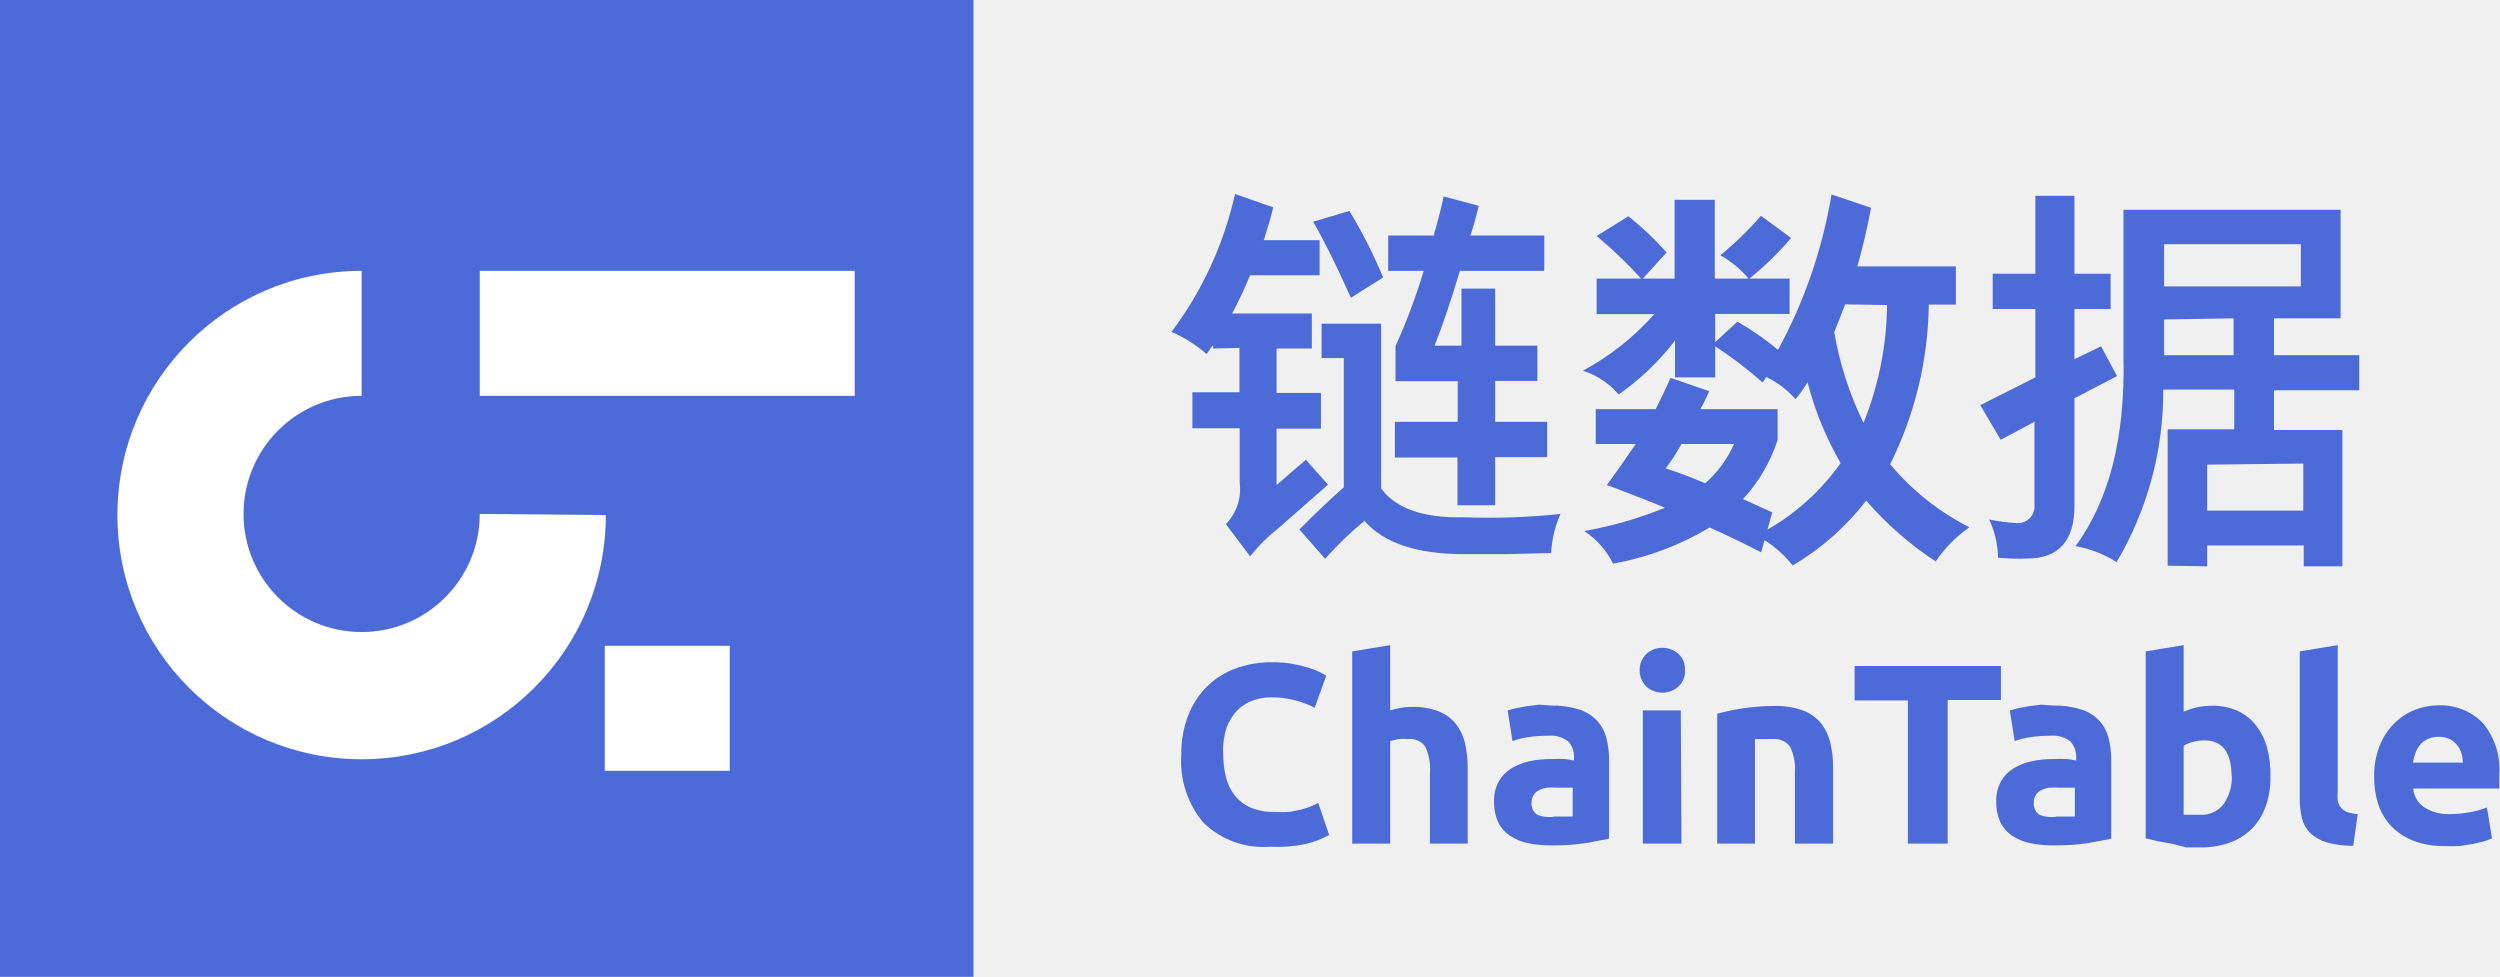
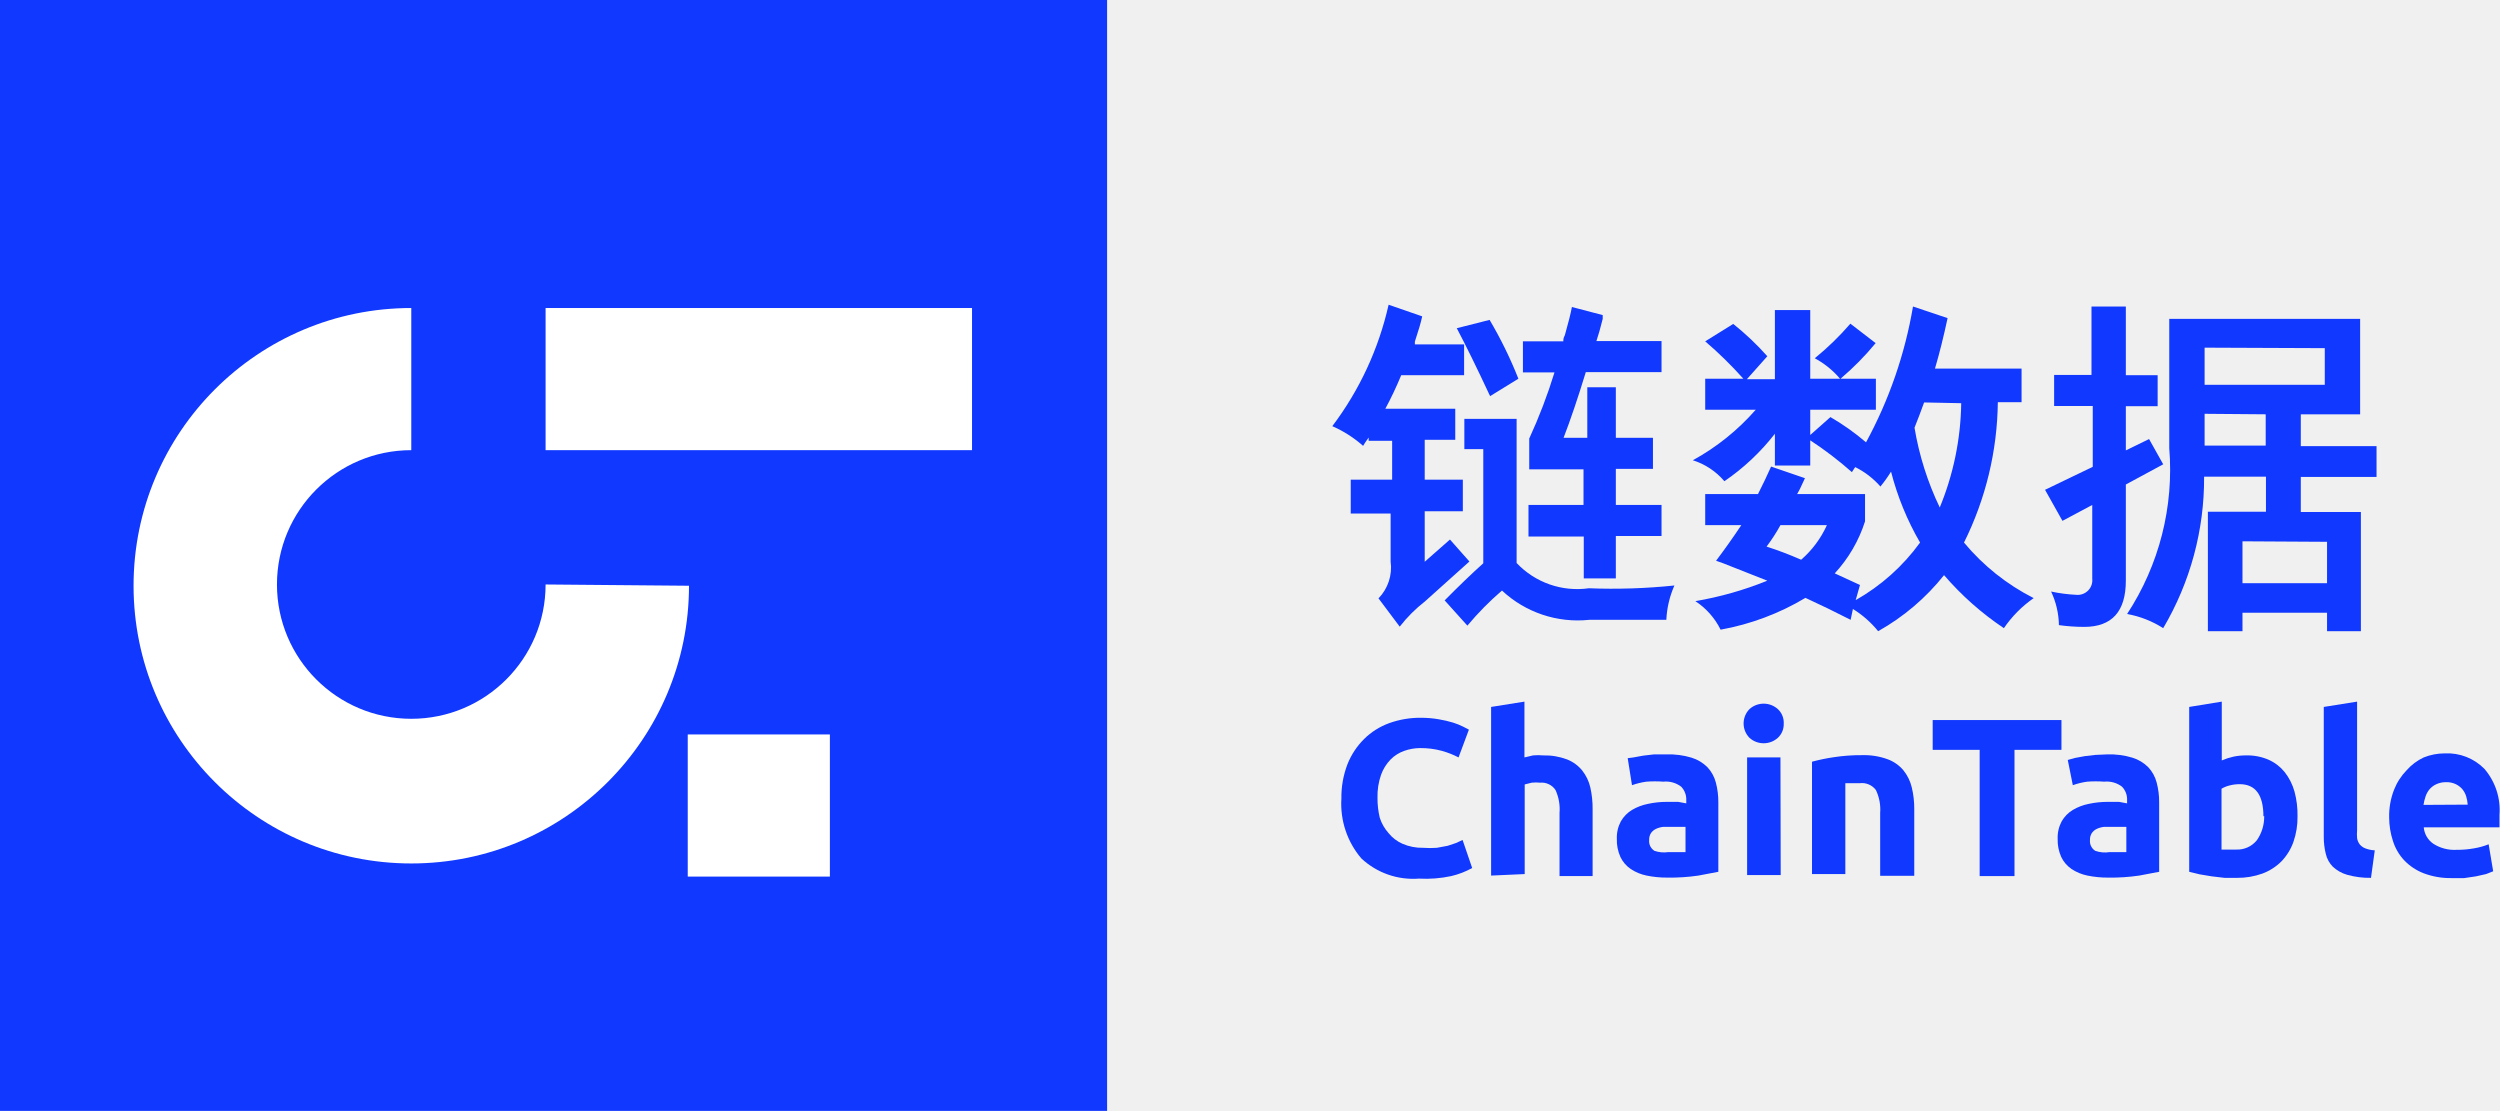
- <svg xmlns="http://www.w3.org/2000/svg" viewBox="0 0 112.61 44">
+ <svg xmlns="http://www.w3.org/2000/svg" viewBox="0 0 99.02 44">
  <defs>
-     <style>.cls-1{fill:#4c6bd8;}.cls-2{fill:#fff;}</style>
+     <style>.cls-1{fill:#1038ff;}.cls-2{fill:#fff;}</style>
  </defs>
  <g id="Layer_2" data-name="Layer 2">
    <g id="Layer_1-2" data-name="Layer 1">
-       <path class="cls-1" d="M54.64,15.7v-.16l-.18.25-.11.16a6,6,0,0,0-1.58-1,16.24,16.24,0,0,0,2.86-6.21l1.72.6q-.09.43-.38,1.34l-.05.14h2.52v1.58H56.31q-.38.91-.81,1.72h3.59V15.7H57.5v2h2v1.61h-2v2.54l1.32-1.14,1,1.12-2.28,2a7.39,7.39,0,0,0-1.23,1.23l-1.09-1.45a2.27,2.27,0,0,0,.62-1.88V19.29H53.71V17.67h2.12v-2Zm5.05,9.47-1.16-1.32q1.09-1.1,2-1.9V16.13h-1V14.58h2.68V22q1,1.36,3.7,1.3a30.74,30.74,0,0,0,4.38-.15,4.93,4.93,0,0,0-.42,1.76l-2,.05q-1.12,0-1.94,0-3.17,0-4.47-1.5A15.33,15.33,0,0,0,59.69,25.17Zm1.16-11.76q-1-2.23-1.7-3.42l1.63-.49a21.37,21.37,0,0,1,1.52,3Zm1.68-1.21V10.61H64.6c0-.07,0-.18.07-.31q.27-1,.36-1.45l1.58.42-.05.2q-.18.72-.33,1.14h3.33V12.2h-3.8q-.6,2-1.14,3.37h1.21V13h1.52v2.57h1.9v1.59h-1.9V19h2.34v1.59H67.35v2.17h-1.7V20.61H62.83V19h2.83V17.17H62.86V15.59a27.11,27.11,0,0,0,1.27-3.39Z" />
-       <path class="cls-1" d="M79.33,24.88q-1.16-.6-2.32-1.12a12.91,12.91,0,0,1-4.35,1.63,3.72,3.72,0,0,0-1.3-1.47A17.77,17.77,0,0,0,75,22.87q-.74-.31-2.26-.89l-.36-.13Q73,21,73.68,20H71.88V18.43h2.7q.36-.71.67-1.41l1.74.6-.07.16q-.2.43-.33.65h3.48v1.39a7.11,7.11,0,0,1-1.56,2.66l1.32.6-.22.78a10.42,10.42,0,0,0,3.3-3,14.38,14.38,0,0,1-1.49-3.64,6.89,6.89,0,0,1-.54.76,4.21,4.21,0,0,0-1.32-1l-.16.25a18.78,18.78,0,0,0-2.14-1.63V17H75.45V15.5l0-.16a11.51,11.51,0,0,1-2.54,2.43,3.49,3.49,0,0,0-1.61-1.07,11.83,11.83,0,0,0,3.22-2.55H71.92V12.55h2a20.1,20.1,0,0,0-2-1.92l1.43-.89a14.13,14.13,0,0,1,1.72,1.63L74,12.55h1.43V9h1.81v3.55h1.52a4.47,4.47,0,0,0-1.27-1.05,14.65,14.65,0,0,0,1.83-1.78l1.36,1a14.3,14.3,0,0,1-1.88,1.83h1.81v1.59H77.26v1.27l1-.92a12.28,12.28,0,0,1,1.83,1.27,22.39,22.39,0,0,0,2.41-7l1.78.6Q84,10.84,83.66,12H88.1v1.72H86.88a16.56,16.56,0,0,1-1.74,7.19,11.27,11.27,0,0,0,3.57,2.84,6,6,0,0,0-1.52,1.54,15.16,15.16,0,0,1-3.13-2.74,11.52,11.52,0,0,1-3.31,2.92,5.19,5.19,0,0,0-1.27-1.14ZM78.11,20H75.74a9.11,9.11,0,0,1-.71,1.1q.85.27,1.78.67A5.22,5.22,0,0,0,78.11,20Zm5-6.29q-.24.65-.49,1.25a15.23,15.23,0,0,0,1.32,4.09A14.54,14.54,0,0,0,85,13.74Z" />
-       <path class="cls-1" d="M89.76,13.92V12.33h1.92V8.82h1.76v3.51h1.63v1.59H93.44v2.26l1.2-.58.72,1.34-1.92,1v4.85q0,2.37-2.14,2.37A9.45,9.45,0,0,1,90,25.12a4.2,4.2,0,0,0-.4-1.72,8.12,8.12,0,0,0,1.23.16.75.75,0,0,0,.81-.83V19l-1.52.81-.92-1.56L91.68,17V13.92Zm7.88,11.56V19.34h3V17.55H97.44a15.08,15.08,0,0,1-2.1,7.77,5.09,5.09,0,0,0-1.85-.72q2.28-3.1,2.16-8.5V9.45h9.78v4.89h-3V16h3.84v1.58h-3.84v1.79h3.08v6.14h-1.74v-.94H99.42v.94ZM97.48,11v1.9h6.16V11Zm0,3.39V16h3.13V14.34Zm1.94,6.54V23h4.33V20.88Z" />
+       <path class="cls-1" d="M54.21,17.46v-.13l-.14.2-.08.13a4.63,4.63,0,0,0-1.22-.78A12.55,12.55,0,0,0,55,12.07l1.33.46q-.07.34-.29,1l0,.11h1.95v1.22H55.5q-.29.7-.63,1.33h2.77v1.23H56.43V19h1.51v1.25H56.43v2l1-.88.77.87-1.76,1.58a5.71,5.71,0,0,0-1,1l-.84-1.12a1.75,1.75,0,0,0,.48-1.46v-1.9H53.5V19h1.64V17.46Zm3.91,7.32-.9-1q.84-.85,1.53-1.47V17.79H58v-1.2h2.07V22.3a3.3,3.3,0,0,0,2.86,1,23.76,23.76,0,0,0,3.39-.11A3.81,3.81,0,0,0,66,24.55l-1.55,0q-.87,0-1.5,0a4.39,4.39,0,0,1-3.46-1.16A11.85,11.85,0,0,0,58.12,24.78Zm.9-9.09Q58.23,14,57.7,13L59,12.67A16.51,16.51,0,0,1,60.14,15Zm1.3-.94V13.52h1.6c0-.06,0-.14.06-.24q.21-.74.28-1.12l1.22.32,0,.15q-.14.56-.25.88h2.58v1.23H62.81q-.46,1.51-.88,2.6h.94v-2H64v2h1.47v1.23H64V20h1.81v1.23H64v1.68H62.73V21.25H60.54V20h2.18V18.59H60.57V17.37a21,21,0,0,0,1-2.62Z" />
+       <path class="cls-1" d="M73.3,24.55q-.9-.46-1.79-.87a10,10,0,0,1-3.36,1.26,2.88,2.88,0,0,0-1-1.13A13.73,13.73,0,0,0,70,23l-1.75-.69-.28-.1q.5-.66,1-1.41H67.54V19.57h2.09q.28-.55.52-1.09l1.34.46-.06.13q-.15.34-.25.5h2.69v1.08a5.49,5.49,0,0,1-1.2,2.06l1,.46-.17.6a8.05,8.05,0,0,0,2.55-2.28,11.11,11.11,0,0,1-1.15-2.81,5.32,5.32,0,0,1-.42.59,3.25,3.25,0,0,0-1-.77l-.13.2a14.52,14.52,0,0,0-1.65-1.26v1H70.3V17.18a8.89,8.89,0,0,1-2,1.88,2.7,2.7,0,0,0-1.25-.83,9.14,9.14,0,0,0,2.49-2h-2V15h1.51a15.54,15.54,0,0,0-1.51-1.48l1.11-.69A10.92,10.92,0,0,1,70,14.11l-.81.91H70.3V12.28h1.4V15h1.18a3.46,3.46,0,0,0-1-.81,11.32,11.32,0,0,0,1.41-1.37l1,.77A11.05,11.05,0,0,1,72.9,15h1.4v1.23H71.7v1l.8-.71a9.49,9.49,0,0,1,1.41,1,17.3,17.3,0,0,0,1.86-5.38l1.37.46q-.24,1.12-.5,2h3.43v1.33h-.94a12.8,12.8,0,0,1-1.34,5.56,8.71,8.71,0,0,0,2.76,2.2,4.61,4.61,0,0,0-1.18,1.19A11.71,11.71,0,0,1,77,22.78,8.9,8.9,0,0,1,74.39,25a4,4,0,0,0-1-.88Zm-.94-3.75H70.52a7,7,0,0,1-.55.85q.66.21,1.37.52A4,4,0,0,0,72.36,20.8Zm3.85-4.86q-.18.5-.38,1a11.77,11.77,0,0,0,1,3.16,11.24,11.24,0,0,0,.85-4.13Z" />
+       <path class="cls-1" d="M81.36,16.08V14.85h1.48V12.14H84.2v2.72h1.26v1.23H84.2v1.75l.92-.45.56,1-1.48.8V23q0,1.83-1.65,1.83a7.3,7.3,0,0,1-1-.07,3.24,3.24,0,0,0-.31-1.33,6.27,6.27,0,0,0,1,.13.58.58,0,0,0,.63-.64V20l-1.18.63L81,19.4l1.89-.91V16.08ZM87.45,25V20.27h2.3V18.88H87.3a11.65,11.65,0,0,1-1.62,6,3.93,3.93,0,0,0-1.43-.56,10.43,10.43,0,0,0,1.67-6.57V12.63h7.56v3.78H91.13v1.26h3v1.22h-3v1.39h2.38V25H92.17v-.73H88.82V25Zm-.13-11.23v1.47h4.76V13.79Zm0,2.62v1.26h2.42V16.41Zm1.5,5.05V23.1h3.35V21.46Z" />
      <rect class="cls-1" width="43.85" height="44" />
      <rect class="cls-2" x="21.61" y="12.2" width="16.89" height="5.63" />
      <rect class="cls-2" x="27.24" y="29.09" width="5.63" height="5.63" />
      <path class="cls-2" d="M24.43,23.15" />
      <path class="cls-2" d="M21.61,23.15a5.32,5.32,0,1,1-5.32-5.32V12.2a11,11,0,1,0,11,11Z" />
-       <path class="cls-1" d="M57.21,38.14a3.87,3.87,0,0,1-3-1.08,4.3,4.3,0,0,1-1-3.07,4.72,4.72,0,0,1,.31-1.76,3.8,3.8,0,0,1,.85-1.31,3.55,3.55,0,0,1,1.29-.81,4.64,4.64,0,0,1,1.62-.28,5.23,5.23,0,0,1,.92.07,6,6,0,0,1,.72.17,3.58,3.58,0,0,1,.52.2l.3.16-.52,1.45a4.4,4.4,0,0,0-.86-.33,4.1,4.1,0,0,0-1.11-.14,2.45,2.45,0,0,0-.81.14,1.84,1.84,0,0,0-.7.44,2.19,2.19,0,0,0-.49.79A3.3,3.3,0,0,0,55.1,34a4.19,4.19,0,0,0,.12,1,2.18,2.18,0,0,0,.39.82,1.87,1.87,0,0,0,.71.55,2.51,2.51,0,0,0,1.06.2,4.77,4.77,0,0,0,.7,0,5.1,5.1,0,0,0,.55-.11,2.84,2.84,0,0,0,.42-.14l.33-.15.49,1.44a4.18,4.18,0,0,1-1.07.41A6.25,6.25,0,0,1,57.21,38.14Z" />
-       <path class="cls-1" d="M60.91,38V29.34l1.71-.28V32a3.44,3.44,0,0,1,.44-.11,2.76,2.76,0,0,1,.52-.05,3.23,3.23,0,0,1,1.22.2,1.9,1.9,0,0,1,.78.57,2.21,2.21,0,0,1,.41.87,4.86,4.86,0,0,1,.12,1.13V38H64.41v-3.2a2.36,2.36,0,0,0-.21-1.17.85.85,0,0,0-.79-.34,2.17,2.17,0,0,0-.43,0l-.36.09V38Z" />
-       <path class="cls-1" d="M69.85,31.78a4,4,0,0,1,1.26.17,2,2,0,0,1,.81.49,1.83,1.83,0,0,1,.43.78,3.86,3.86,0,0,1,.13,1v3.56l-1,.19a9.83,9.83,0,0,1-1.59.11,5,5,0,0,1-1.06-.1,2.3,2.3,0,0,1-.82-.34,1.55,1.55,0,0,1-.53-.61,2.12,2.12,0,0,1-.18-.93,1.76,1.76,0,0,1,.21-.9,1.63,1.63,0,0,1,.57-.59,2.55,2.55,0,0,1,.81-.32,4.58,4.58,0,0,1,1-.1,5.3,5.3,0,0,1,.59,0,2.58,2.58,0,0,1,.42.07v-.16a1,1,0,0,0-.26-.7,1.28,1.28,0,0,0-.92-.26,5.91,5.91,0,0,0-.86.06,3.72,3.72,0,0,0-.73.18l-.22-1.38.37-.1.49-.09.56-.07Zm.14,5h.48l.37,0v-1.3l-.31,0-.38,0a3.32,3.32,0,0,0-.45,0,1.2,1.2,0,0,0-.37.11.64.64,0,0,0-.25.22.61.61,0,0,0-.09.34.59.59,0,0,0,.27.56A1.5,1.5,0,0,0,70,36.79Z" />
-       <path class="cls-1" d="M75.9,30.19a.94.94,0,0,1-.3.74,1.09,1.09,0,0,1-1.44,0,1.05,1.05,0,0,1,0-1.48,1.09,1.09,0,0,1,1.44,0A.94.94,0,0,1,75.9,30.19ZM75.74,38H74v-6h1.71Z" />
-       <path class="cls-1" d="M77.35,32.15a9.55,9.55,0,0,1,1.13-.24,9.26,9.26,0,0,1,1.45-.11,3.53,3.53,0,0,1,1.28.2,1.93,1.93,0,0,1,.81.57,2.22,2.22,0,0,1,.42.87,4.62,4.62,0,0,1,.13,1.13V38H80.85v-3.2a2.31,2.31,0,0,0-.22-1.17.89.89,0,0,0-.82-.34l-.39,0-.37,0V38H77.35Z" />
-       <path class="cls-1" d="M90.13,30v1.53h-2.4V38H85.94V31.55h-2.4V30Z" />
-       <path class="cls-1" d="M92.47,31.78a4,4,0,0,1,1.26.17,2,2,0,0,1,.81.49,1.83,1.83,0,0,1,.43.78,3.86,3.86,0,0,1,.13,1v3.56l-1,.19a9.83,9.83,0,0,1-1.59.11,5,5,0,0,1-1.06-.1,2.3,2.3,0,0,1-.82-.34,1.55,1.55,0,0,1-.53-.61,2.12,2.12,0,0,1-.18-.93,1.76,1.76,0,0,1,.21-.9,1.63,1.63,0,0,1,.57-.59,2.55,2.55,0,0,1,.81-.32,4.58,4.58,0,0,1,1-.1,5.3,5.3,0,0,1,.59,0,2.58,2.58,0,0,1,.42.07v-.16a1,1,0,0,0-.26-.7,1.28,1.28,0,0,0-.92-.26,5.91,5.91,0,0,0-.86.06,3.72,3.72,0,0,0-.73.18l-.22-1.38.37-.1.49-.09.56-.07Zm.14,5h.48l.37,0v-1.3l-.31,0-.38,0a3.32,3.32,0,0,0-.45,0,1.2,1.2,0,0,0-.37.11.64.64,0,0,0-.25.22.61.61,0,0,0-.09.34.59.59,0,0,0,.27.56A1.5,1.5,0,0,0,92.61,36.79Z" />
-       <path class="cls-1" d="M102.27,35a3.81,3.81,0,0,1-.21,1.31,2.77,2.77,0,0,1-.61,1,2.71,2.71,0,0,1-1,.64,3.72,3.72,0,0,1-1.33.22l-.65,0L97.81,38l-.63-.11-.53-.13V29.34l1.71-.28v3a3.24,3.24,0,0,1,.6-.2,3.09,3.09,0,0,1,.67-.07,2.72,2.72,0,0,1,1.14.22,2.22,2.22,0,0,1,.83.64,2.86,2.86,0,0,1,.51,1A4.53,4.53,0,0,1,102.27,35Zm-1.75,0q0-1.65-1.22-1.65a2,2,0,0,0-.52.07,1.5,1.5,0,0,0-.42.17v3.11l.32,0,.42,0a1.23,1.23,0,0,0,1.06-.48A2.1,2.1,0,0,0,100.53,34.91Z" />
-       <path class="cls-1" d="M106,38.1a4.26,4.26,0,0,1-1.21-.16,1.79,1.79,0,0,1-.73-.42,1.39,1.39,0,0,1-.37-.66,3.53,3.53,0,0,1-.1-.87V29.34l1.71-.28v6.58a2.27,2.27,0,0,0,0,.41.71.71,0,0,0,.13.31.7.7,0,0,0,.28.21,1.55,1.55,0,0,0,.49.1Z" />
-       <path class="cls-1" d="M106.94,35a3.69,3.69,0,0,1,.25-1.41,3,3,0,0,1,.65-1,2.7,2.7,0,0,1,.92-.61,2.9,2.9,0,0,1,1.07-.21,2.67,2.67,0,0,1,2,.79,3.24,3.24,0,0,1,.75,2.31c0,.1,0,.21,0,.33s0,.22,0,.32h-3.88a1.14,1.14,0,0,0,.49.84,2,2,0,0,0,1.17.31,4.94,4.94,0,0,0,.92-.09,3.51,3.51,0,0,0,.74-.21l.23,1.39a2.46,2.46,0,0,1-.37.14l-.51.12-.6.09a6.09,6.09,0,0,1-.64,0,3.81,3.81,0,0,1-1.42-.24,2.76,2.76,0,0,1-1-.66,2.62,2.62,0,0,1-.59-1A3.94,3.94,0,0,1,106.94,35Zm4-.65a1.79,1.79,0,0,0-.07-.43,1.06,1.06,0,0,0-.2-.37,1.05,1.05,0,0,0-.33-.26,1.09,1.09,0,0,0-.5-.1,1.16,1.16,0,0,0-.49.1,1,1,0,0,0-.34.26,1.16,1.16,0,0,0-.21.37,2.43,2.43,0,0,0-.11.43Z" />
+       <path class="cls-1" d="M56.2,34.8A3,3,0,0,1,53.92,34a3.33,3.33,0,0,1-.79-2.37,3.65,3.65,0,0,1,.24-1.36,2.93,2.93,0,0,1,.66-1,2.74,2.74,0,0,1,1-.63,3.59,3.59,0,0,1,1.25-.21,4,4,0,0,1,.71.06,4.63,4.63,0,0,1,.56.13,2.76,2.76,0,0,1,.4.16l.23.12L57.77,30a3.4,3.4,0,0,0-.66-.26,3.17,3.17,0,0,0-.86-.11,1.9,1.9,0,0,0-.63.11,1.42,1.42,0,0,0-.54.34,1.69,1.69,0,0,0-.38.61,2.55,2.55,0,0,0-.14.91,3.24,3.24,0,0,0,.09.79A1.68,1.68,0,0,0,55,33a1.44,1.44,0,0,0,.55.42,1.94,1.94,0,0,0,.82.16,3.68,3.68,0,0,0,.54,0l.43-.08.33-.11.26-.12.38,1.11a3.23,3.23,0,0,1-.83.32A4.83,4.83,0,0,1,56.2,34.8Z" />
+       <path class="cls-1" d="M59.06,34.68V28l1.32-.21V30l.34-.08a2.13,2.13,0,0,1,.4,0,2.5,2.5,0,0,1,.95.16,1.47,1.47,0,0,1,.6.44,1.71,1.71,0,0,1,.32.67,3.76,3.76,0,0,1,.09.87v2.64H61.77V32.2a1.83,1.83,0,0,0-.16-.91A.66.66,0,0,0,61,31a1.67,1.67,0,0,0-.33,0l-.28.07v3.55Z" />
+       <path class="cls-1" d="M66,29.88a3.08,3.08,0,0,1,1,.13,1.52,1.52,0,0,1,.63.38,1.41,1.41,0,0,1,.33.6,3,3,0,0,1,.1.79v2.75l-.79.15a7.6,7.6,0,0,1-1.23.08,3.89,3.89,0,0,1-.82-.08,1.78,1.78,0,0,1-.63-.26,1.2,1.2,0,0,1-.41-.48,1.64,1.64,0,0,1-.14-.72,1.36,1.36,0,0,1,.16-.69,1.26,1.26,0,0,1,.44-.45,2,2,0,0,1,.63-.24,3.54,3.54,0,0,1,.74-.08l.46,0,.32.06v-.12a.73.73,0,0,0-.2-.54,1,1,0,0,0-.71-.2,4.57,4.57,0,0,0-.67,0,2.87,2.87,0,0,0-.57.14l-.17-1.07L64.7,30l.38-.07.43-.05Zm.11,3.87h.37l.28,0v-1l-.24,0-.29,0-.35,0a.93.93,0,0,0-.29.08.5.5,0,0,0-.2.17.47.47,0,0,0-.07.27.45.45,0,0,0,.21.43A1.16,1.16,0,0,0,66.08,33.75Z" />
+       <path class="cls-1" d="M70.65,28.66a.73.73,0,0,1-.24.57.84.84,0,0,1-1.11,0,.81.81,0,0,1,0-1.15.84.84,0,0,1,1.11,0A.73.73,0,0,1,70.65,28.66Zm-.12,6H69.2V30h1.32Z" />
+       <path class="cls-1" d="M71.77,30.17a7.38,7.38,0,0,1,.87-.18,7.16,7.16,0,0,1,1.12-.08,2.72,2.72,0,0,1,1,.16,1.49,1.49,0,0,1,.63.44,1.71,1.71,0,0,1,.33.67,3.57,3.57,0,0,1,.1.87v2.64H74.47V32.2a1.79,1.79,0,0,0-.17-.91.69.69,0,0,0-.63-.27h-.3l-.28,0v3.6H71.77Z" />
+       <path class="cls-1" d="M81.65,28.52v1.18H79.79v5H78.41v-5H76.55V28.52Z" />
+       <path class="cls-1" d="M83.46,29.88a3.08,3.08,0,0,1,1,.13,1.52,1.52,0,0,1,.63.38,1.41,1.41,0,0,1,.33.6,3,3,0,0,1,.1.79v2.75l-.79.15a7.6,7.6,0,0,1-1.23.08,3.89,3.89,0,0,1-.82-.08,1.78,1.78,0,0,1-.63-.26,1.2,1.2,0,0,1-.41-.48,1.64,1.64,0,0,1-.14-.72,1.36,1.36,0,0,1,.16-.69,1.26,1.26,0,0,1,.44-.45,2,2,0,0,1,.63-.24,3.54,3.54,0,0,1,.74-.08l.46,0,.32.06v-.12a.73.73,0,0,0-.2-.54,1,1,0,0,0-.71-.2,4.57,4.57,0,0,0-.67,0,2.87,2.87,0,0,0-.57.14L81.9,30.1l.29-.08.38-.07L83,29.9Zm.11,3.87h.37l.28,0v-1l-.24,0-.29,0-.35,0a.93.93,0,0,0-.29.08.5.5,0,0,0-.2.17.47.47,0,0,0-.07.27.45.45,0,0,0,.21.43A1.16,1.16,0,0,0,83.56,33.75Z" />
+       <path class="cls-1" d="M91,32.34a2.94,2.94,0,0,1-.16,1,2.14,2.14,0,0,1-.47.77,2.1,2.1,0,0,1-.76.49,2.87,2.87,0,0,1-1,.17l-.5,0-.51-.06-.48-.08-.41-.1V28L88,27.79v2.33a2.51,2.51,0,0,1,.46-.15,2.39,2.39,0,0,1,.51-.05,2.1,2.1,0,0,1,.88.17,1.72,1.72,0,0,1,.64.49,2.21,2.21,0,0,1,.39.77A3.5,3.5,0,0,1,91,32.34Zm-1.35,0q0-1.28-.94-1.28a1.55,1.55,0,0,0-.4.05,1.16,1.16,0,0,0-.32.13v2.41l.25,0h.33a1,1,0,0,0,.82-.37A1.62,1.62,0,0,0,89.68,32.31Z" />
+       <path class="cls-1" d="M93.91,34.77a3.29,3.29,0,0,1-.94-.12,1.39,1.39,0,0,1-.57-.32,1.07,1.07,0,0,1-.28-.51,2.73,2.73,0,0,1-.08-.67V28l1.32-.21v5.09a1.76,1.76,0,0,0,0,.32.55.55,0,0,0,.1.24.54.54,0,0,0,.22.16,1.19,1.19,0,0,0,.38.08Z" />
+       <path class="cls-1" d="M94.63,32.38a2.85,2.85,0,0,1,.19-1.09,2.33,2.33,0,0,1,.5-.78A2.08,2.08,0,0,1,96,30a2.24,2.24,0,0,1,.83-.16,2.06,2.06,0,0,1,1.57.61A2.51,2.51,0,0,1,99,32.28c0,.08,0,.16,0,.25s0,.17,0,.24H96a.88.88,0,0,0,.38.65,1.54,1.54,0,0,0,.91.24A3.82,3.82,0,0,0,98,33.6a2.71,2.71,0,0,0,.57-.16l.18,1.07-.28.11-.4.09-.47.07-.5,0a3,3,0,0,1-1.1-.19,2.14,2.14,0,0,1-.77-.51,2,2,0,0,1-.45-.77A3,3,0,0,1,94.63,32.38Zm3.11-.51a1.38,1.38,0,0,0-.06-.33.82.82,0,0,0-.15-.28.81.81,0,0,0-.26-.2.84.84,0,0,0-.39-.08.9.9,0,0,0-.38.08.79.79,0,0,0-.27.2.89.89,0,0,0-.16.29,1.88,1.88,0,0,0-.08.33Z" />
    </g>
  </g>
</svg>
